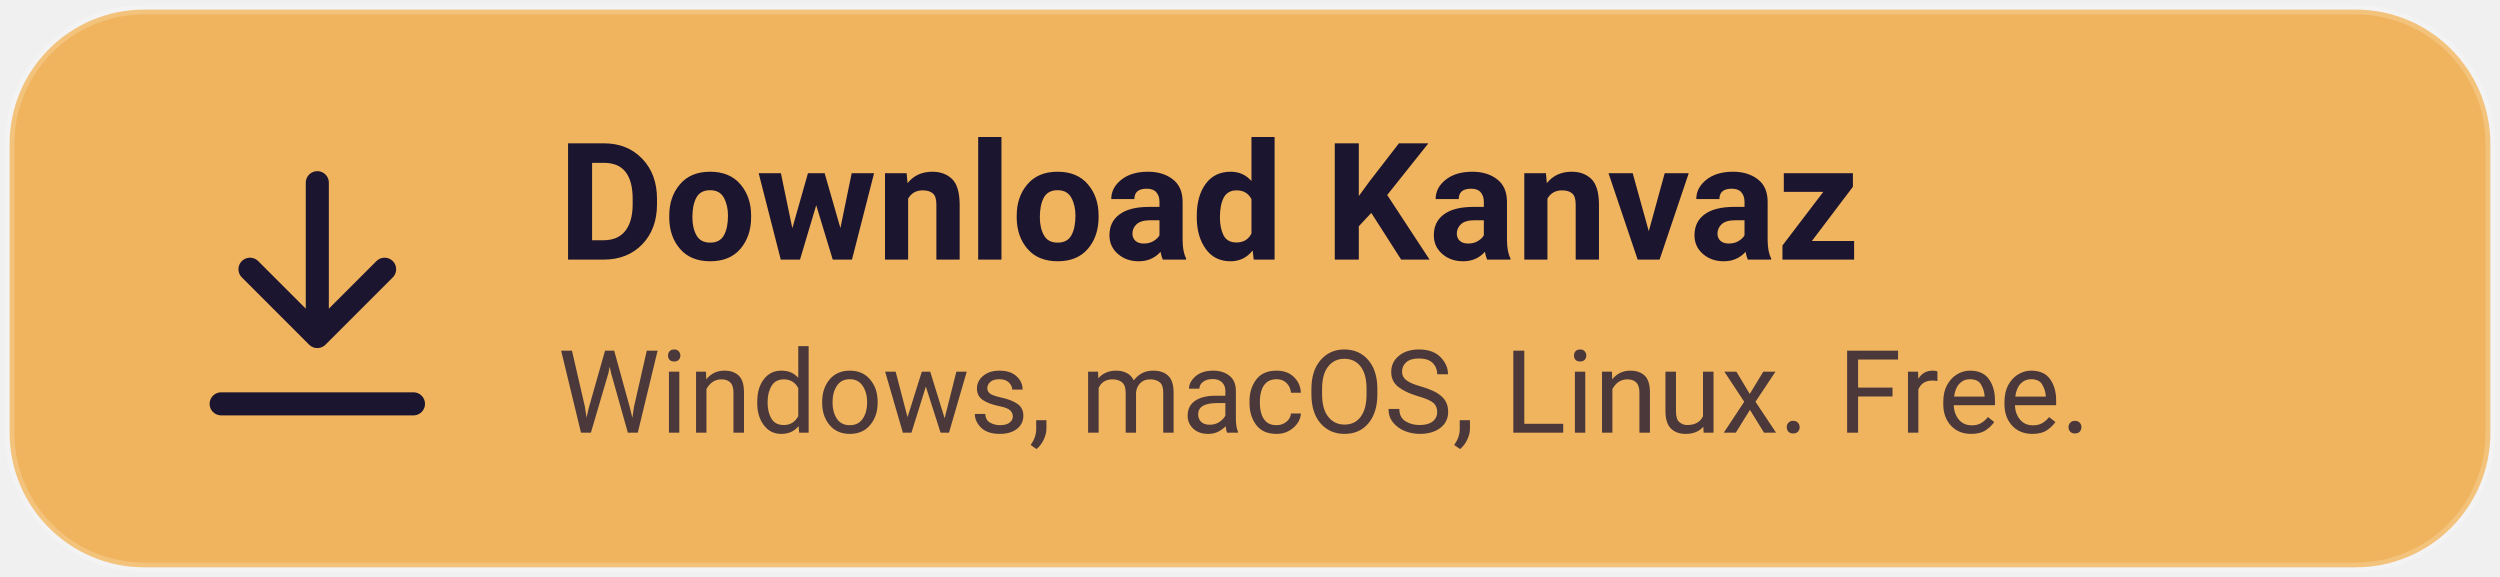
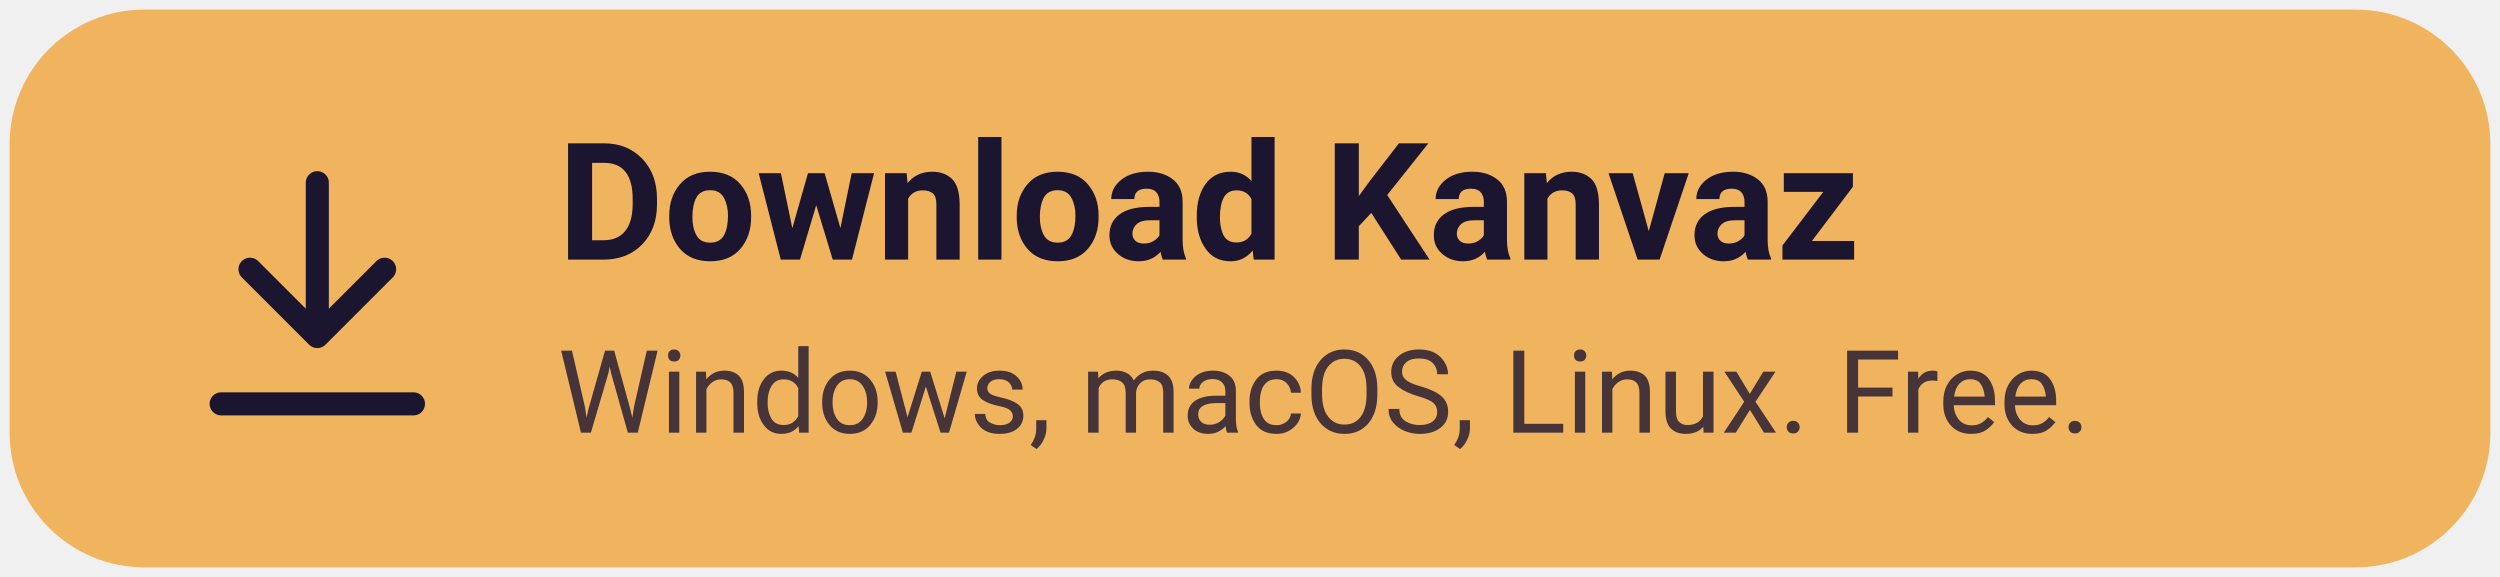
<svg xmlns="http://www.w3.org/2000/svg" viewBox="0 0 260 60" width="260" height="60" role="img" aria-label="Download Kanvaz">
-   <rect x="1" y="1" width="258" height="58" rx="14" fill="#f0b45e" />
-   <rect x="1" y="1" width="258" height="58" rx="14" fill="none" stroke="#ffffff" stroke-opacity="0.18" />
+   <rect x="1" y="1" width="258" height="58" rx="14" fill="#f0b45e" stroke="none" stroke-width="1.6" />
  <g transform="translate(20,17)" fill="none" stroke="#1c1530" stroke-width="2.4" stroke-linecap="round" stroke-linejoin="round">
    <path d="M13 2v16M6 11l7 7 7-7M3 25h20" />
  </g>
  <text x="58" y="27" font-family="-apple-system,'Segoe UI',Roboto,Helvetica,Arial,sans-serif" font-size="17" font-weight="700" fill="#1c1530">Download Kanvaz</text>
-   <text x="58" y="45" font-family="-apple-system,'Segoe UI',Roboto,Helvetica,Arial,sans-serif" font-size="12" fill="#1c1530" fill-opacity="0.78">Windows, macOS, Linux. Free.</text>
+   <text x="58" y="45" font-family="-apple-system,'Segoe UI',Roboto,Helvetica,Arial,sans-serif" font-size="12" fill="#1c1530" fill-opacity="0.8">Windows, macOS, Linux. Free.</text>
</svg>
